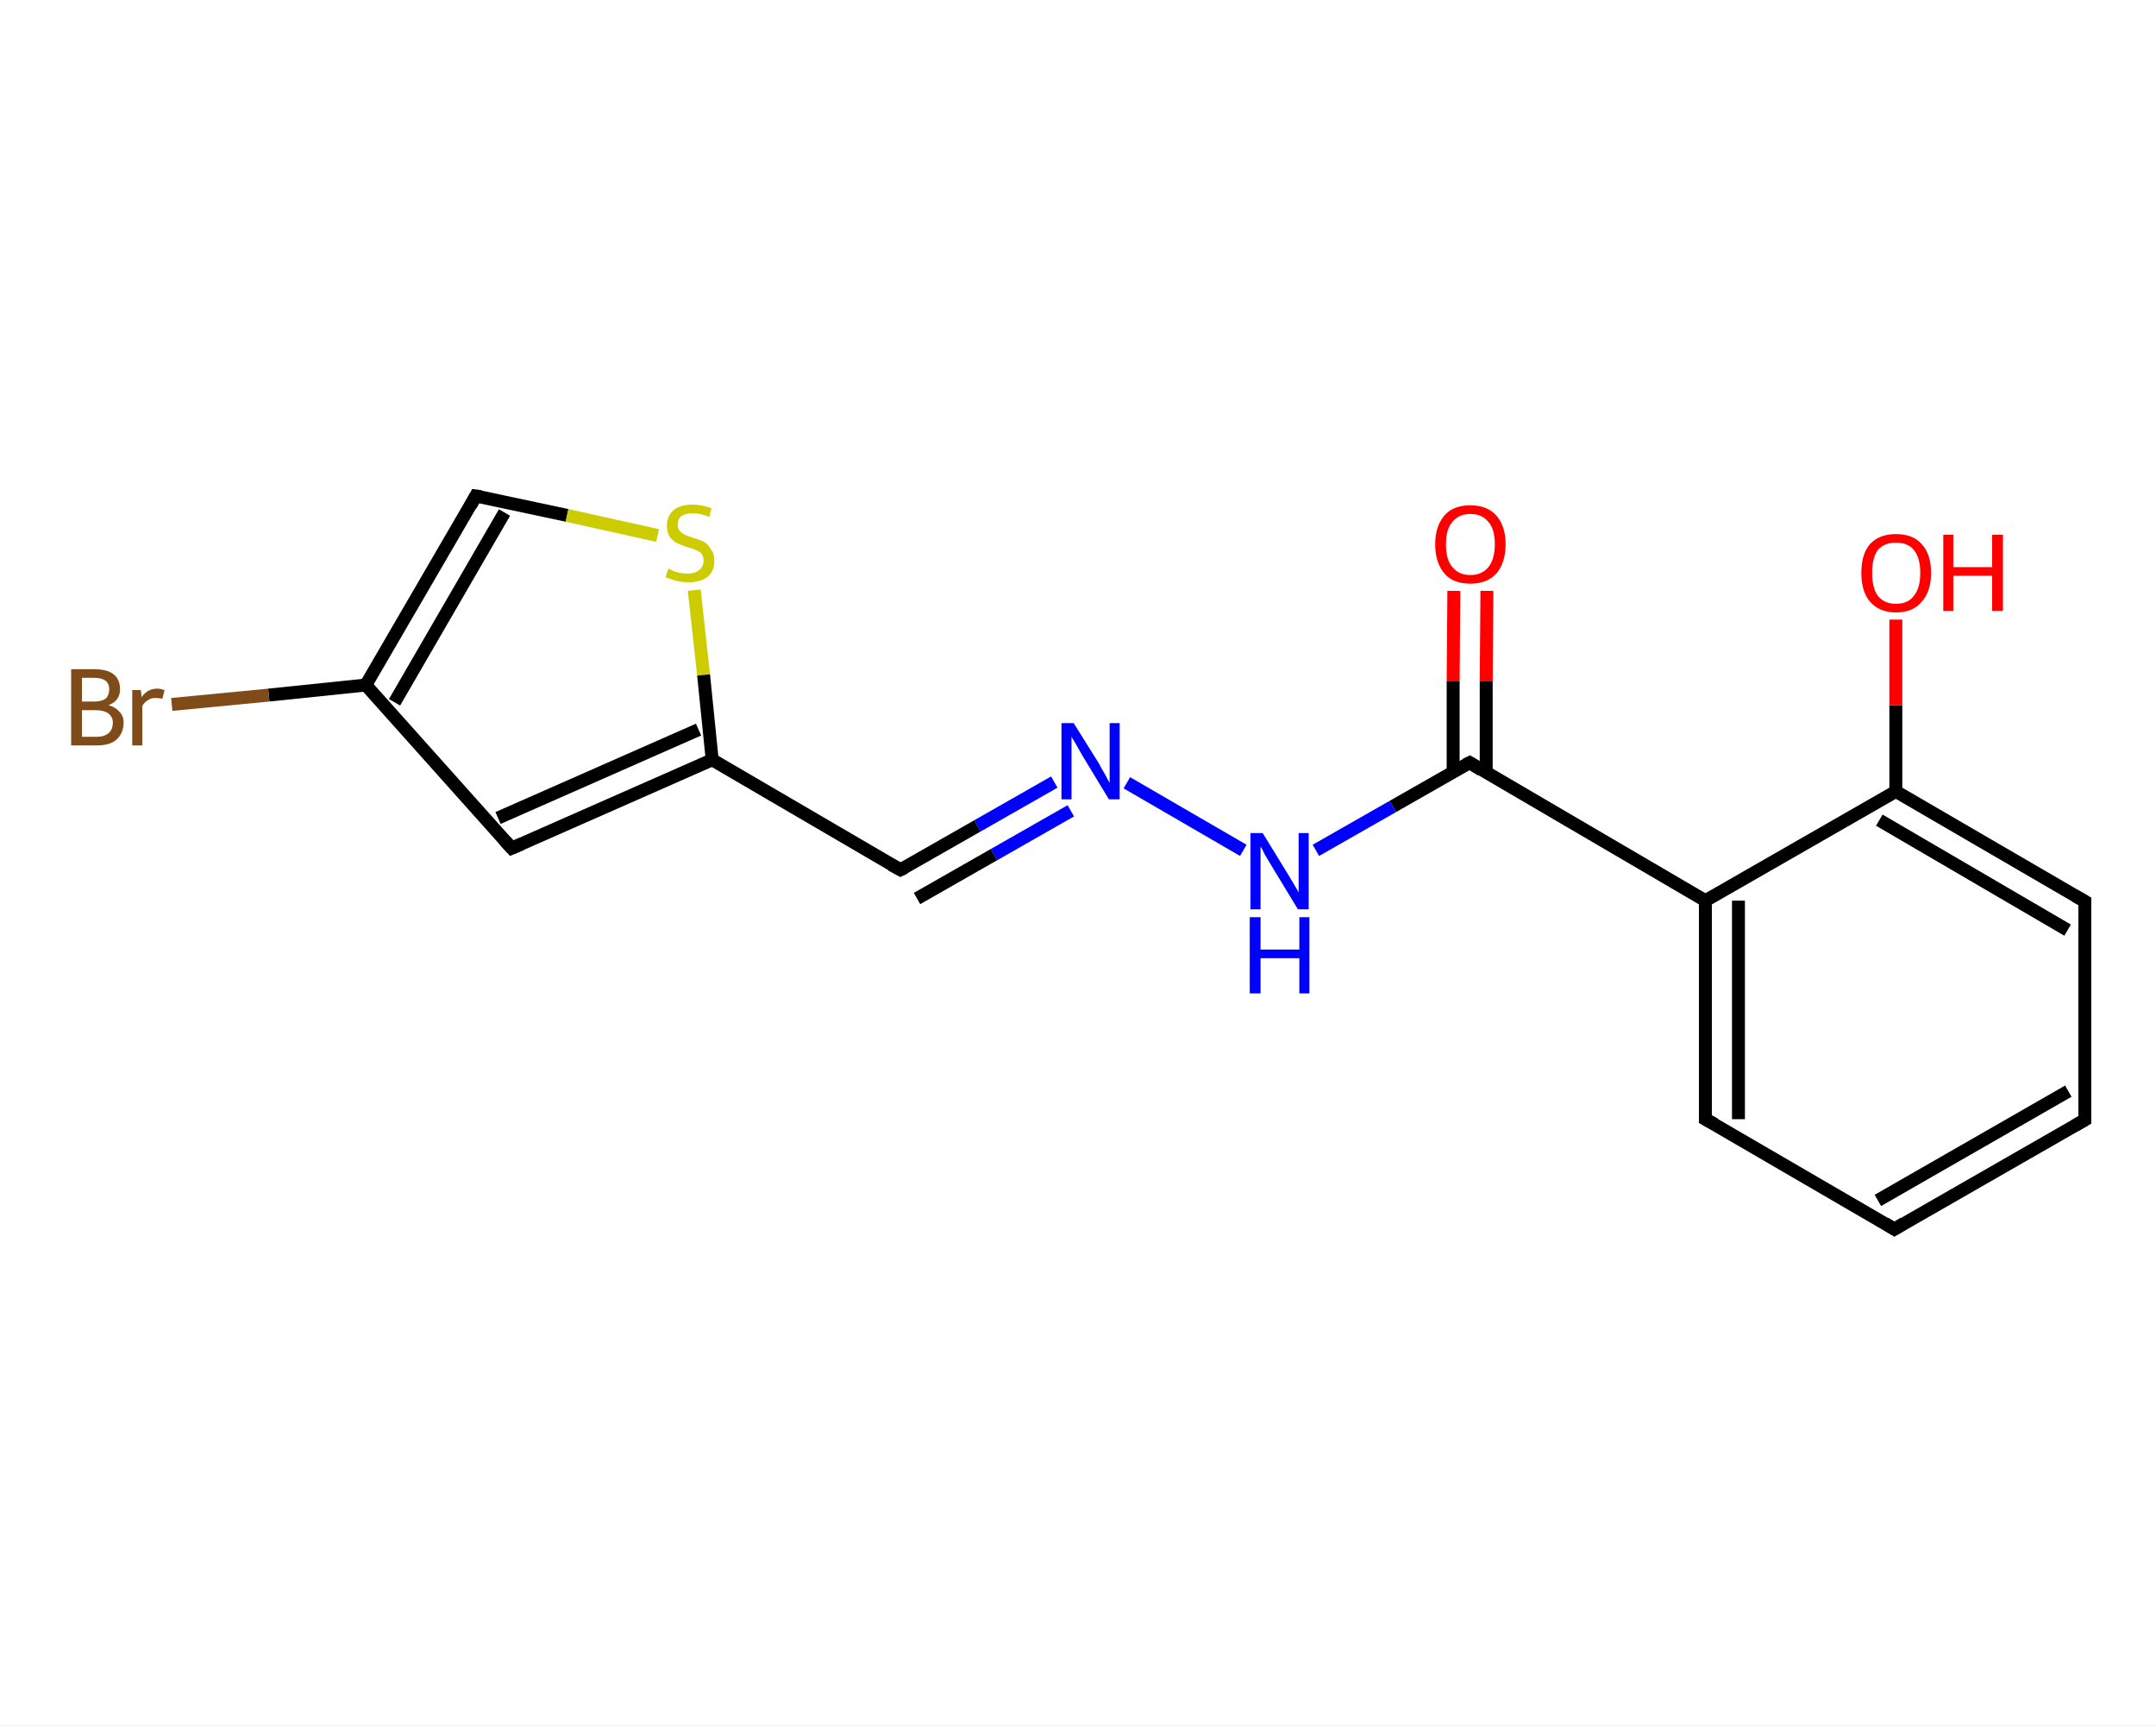
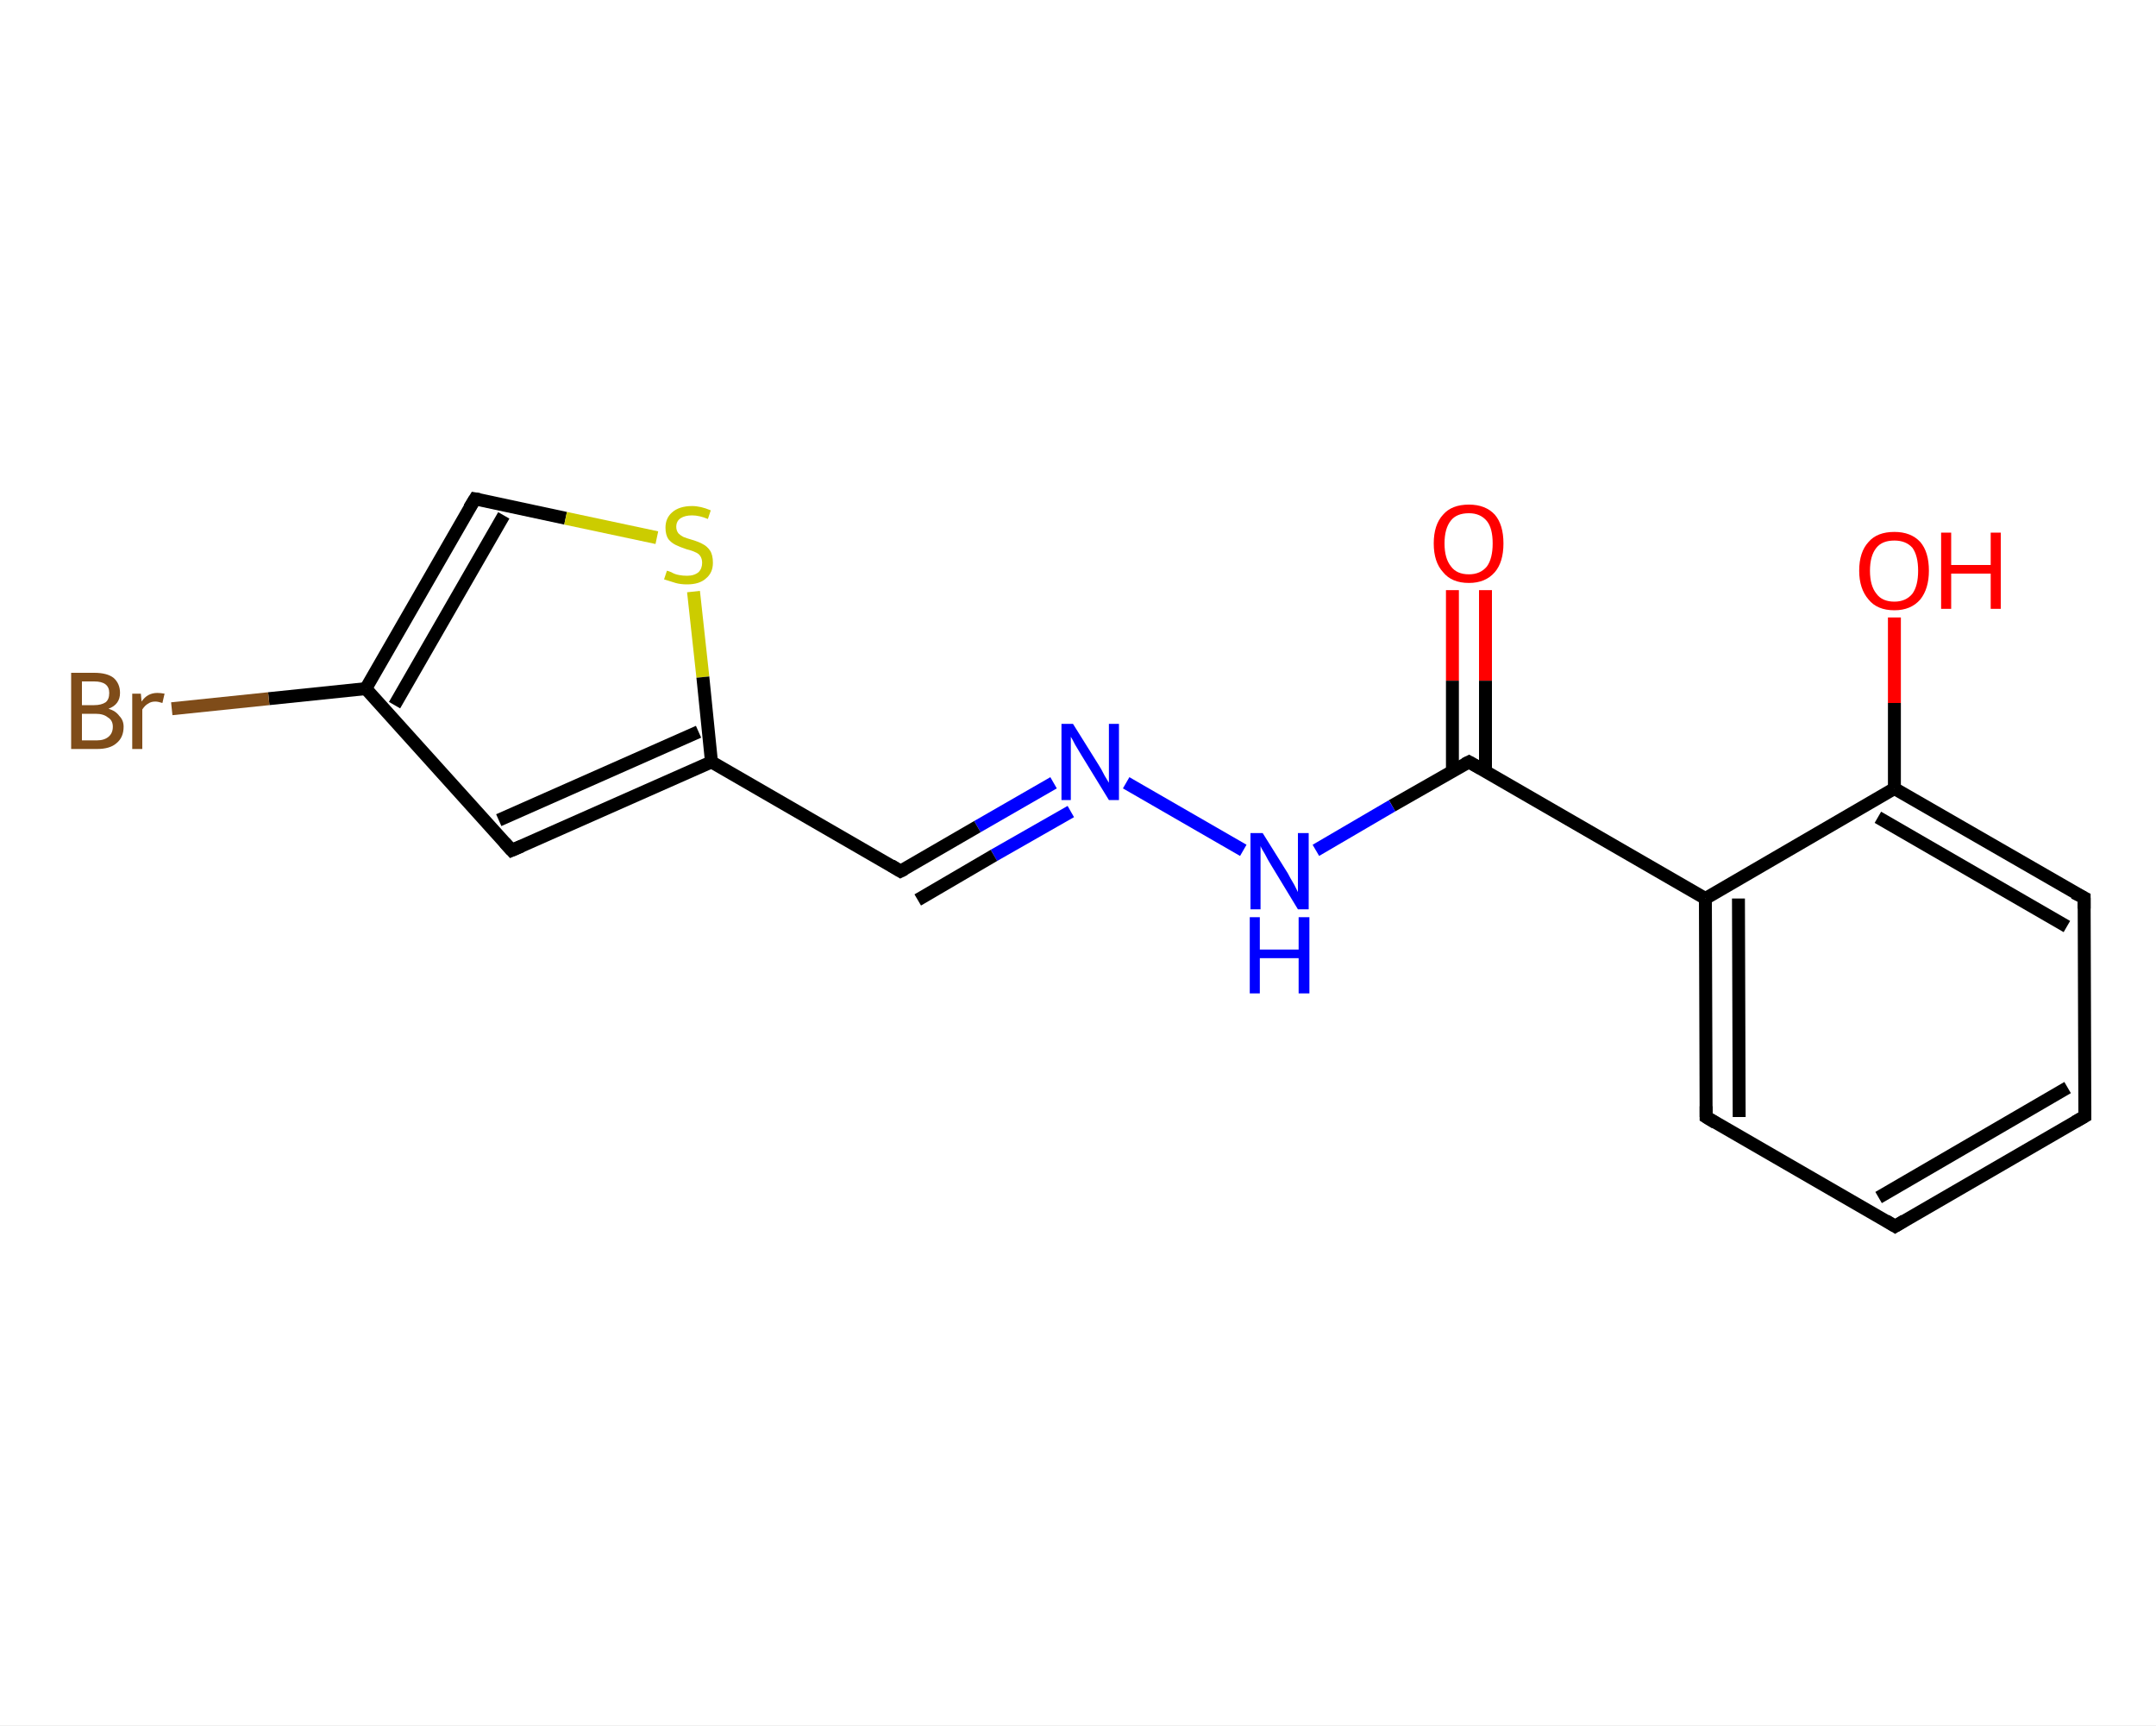
<svg xmlns="http://www.w3.org/2000/svg" version="1.1" baseProfile="full" xml:space="preserve" viewBox="0 0 300 240" width="300" height="240" preserveAspectRatio="xMidYMid meet">
  <rect style="opacity:1.0;fill:#FFFFFF;stroke:none" width="300.0" height="240.0" x="0.0" y="0.0"> </rect>
-   <path class="bond-0 atom-0 atom-1" d="M 206.9,82.2 L 206.8,94.8" style="fill:none;fill-rule:evenodd;stroke:#FF0000;stroke-width:1.8px;stroke-linecap:butt;stroke-linejoin:miter;stroke-opacity:1" />
-   <path class="bond-0 atom-0 atom-1" d="M 206.8,94.8 L 206.8,107.5" style="fill:none;fill-rule:evenodd;stroke:#000000;stroke-width:1.8px;stroke-linecap:butt;stroke-linejoin:miter;stroke-opacity:1" />
-   <path class="bond-0 atom-0 atom-1" d="M 202.3,82.2 L 202.2,94.8" style="fill:none;fill-rule:evenodd;stroke:#FF0000;stroke-width:1.8px;stroke-linecap:butt;stroke-linejoin:miter;stroke-opacity:1" />
-   <path class="bond-0 atom-0 atom-1" d="M 202.2,94.8 L 202.2,107.4" style="fill:none;fill-rule:evenodd;stroke:#000000;stroke-width:1.8px;stroke-linecap:butt;stroke-linejoin:miter;stroke-opacity:1" />
-   <path class="bond-1 atom-1 atom-2" d="M 204.5,106.1 L 193.8,112.2" style="fill:none;fill-rule:evenodd;stroke:#000000;stroke-width:1.8px;stroke-linecap:butt;stroke-linejoin:miter;stroke-opacity:1" />
-   <path class="bond-1 atom-1 atom-2" d="M 193.8,112.2 L 183.1,118.3" style="fill:none;fill-rule:evenodd;stroke:#0000FF;stroke-width:1.8px;stroke-linecap:butt;stroke-linejoin:miter;stroke-opacity:1" />
-   <path class="bond-2 atom-2 atom-3" d="M 173.0,118.3 L 156.8,108.9" style="fill:none;fill-rule:evenodd;stroke:#0000FF;stroke-width:1.8px;stroke-linecap:butt;stroke-linejoin:miter;stroke-opacity:1" />
-   <path class="bond-3 atom-3 atom-4" d="M 146.7,108.8 L 136.0,114.9" style="fill:none;fill-rule:evenodd;stroke:#0000FF;stroke-width:1.8px;stroke-linecap:butt;stroke-linejoin:miter;stroke-opacity:1" />
-   <path class="bond-3 atom-3 atom-4" d="M 136.0,114.9 L 125.3,121.0" style="fill:none;fill-rule:evenodd;stroke:#000000;stroke-width:1.8px;stroke-linecap:butt;stroke-linejoin:miter;stroke-opacity:1" />
-   <path class="bond-3 atom-3 atom-4" d="M 149.0,112.8 L 138.3,118.9" style="fill:none;fill-rule:evenodd;stroke:#0000FF;stroke-width:1.8px;stroke-linecap:butt;stroke-linejoin:miter;stroke-opacity:1" />
-   <path class="bond-3 atom-3 atom-4" d="M 138.3,118.9 L 127.6,125.0" style="fill:none;fill-rule:evenodd;stroke:#000000;stroke-width:1.8px;stroke-linecap:butt;stroke-linejoin:miter;stroke-opacity:1" />
-   <path class="bond-4 atom-4 atom-5" d="M 125.3,121.0 L 99.1,105.7" style="fill:none;fill-rule:evenodd;stroke:#000000;stroke-width:1.8px;stroke-linecap:butt;stroke-linejoin:miter;stroke-opacity:1" />
-   <path class="bond-5 atom-5 atom-6" d="M 99.1,105.7 L 71.2,118.0" style="fill:none;fill-rule:evenodd;stroke:#000000;stroke-width:1.8px;stroke-linecap:butt;stroke-linejoin:miter;stroke-opacity:1" />
-   <path class="bond-5 atom-5 atom-6" d="M 97.2,101.5 L 69.3,113.8" style="fill:none;fill-rule:evenodd;stroke:#000000;stroke-width:1.8px;stroke-linecap:butt;stroke-linejoin:miter;stroke-opacity:1" />
-   <path class="bond-6 atom-6 atom-7" d="M 71.2,118.0 L 50.9,95.3" style="fill:none;fill-rule:evenodd;stroke:#000000;stroke-width:1.8px;stroke-linecap:butt;stroke-linejoin:miter;stroke-opacity:1" />
-   <path class="bond-7 atom-7 atom-8" d="M 50.9,95.3 L 37.4,96.7" style="fill:none;fill-rule:evenodd;stroke:#000000;stroke-width:1.8px;stroke-linecap:butt;stroke-linejoin:miter;stroke-opacity:1" />
-   <path class="bond-7 atom-7 atom-8" d="M 37.4,96.7 L 23.9,98.0" style="fill:none;fill-rule:evenodd;stroke:#7F4C19;stroke-width:1.8px;stroke-linecap:butt;stroke-linejoin:miter;stroke-opacity:1" />
-   <path class="bond-8 atom-7 atom-9" d="M 50.9,95.3 L 66.2,69.0" style="fill:none;fill-rule:evenodd;stroke:#000000;stroke-width:1.8px;stroke-linecap:butt;stroke-linejoin:miter;stroke-opacity:1" />
-   <path class="bond-8 atom-7 atom-9" d="M 54.9,97.7 L 70.2,71.3" style="fill:none;fill-rule:evenodd;stroke:#000000;stroke-width:1.8px;stroke-linecap:butt;stroke-linejoin:miter;stroke-opacity:1" />
-   <path class="bond-9 atom-9 atom-10" d="M 66.2,69.0 L 78.9,71.7" style="fill:none;fill-rule:evenodd;stroke:#000000;stroke-width:1.8px;stroke-linecap:butt;stroke-linejoin:miter;stroke-opacity:1" />
-   <path class="bond-9 atom-9 atom-10" d="M 78.9,71.7 L 91.5,74.5" style="fill:none;fill-rule:evenodd;stroke:#CCCC00;stroke-width:1.8px;stroke-linecap:butt;stroke-linejoin:miter;stroke-opacity:1" />
-   <path class="bond-10 atom-1 atom-11" d="M 204.5,106.1 L 237.3,125.3" style="fill:none;fill-rule:evenodd;stroke:#000000;stroke-width:1.8px;stroke-linecap:butt;stroke-linejoin:miter;stroke-opacity:1" />
-   <path class="bond-11 atom-11 atom-12" d="M 237.3,125.3 L 237.3,155.7" style="fill:none;fill-rule:evenodd;stroke:#000000;stroke-width:1.8px;stroke-linecap:butt;stroke-linejoin:miter;stroke-opacity:1" />
-   <path class="bond-11 atom-11 atom-12" d="M 241.9,125.3 L 241.9,155.7" style="fill:none;fill-rule:evenodd;stroke:#000000;stroke-width:1.8px;stroke-linecap:butt;stroke-linejoin:miter;stroke-opacity:1" />
-   <path class="bond-12 atom-12 atom-13" d="M 237.3,155.7 L 263.6,171.0" style="fill:none;fill-rule:evenodd;stroke:#000000;stroke-width:1.8px;stroke-linecap:butt;stroke-linejoin:miter;stroke-opacity:1" />
-   <path class="bond-13 atom-13 atom-14" d="M 263.6,171.0 L 290.1,155.8" style="fill:none;fill-rule:evenodd;stroke:#000000;stroke-width:1.8px;stroke-linecap:butt;stroke-linejoin:miter;stroke-opacity:1" />
-   <path class="bond-13 atom-13 atom-14" d="M 261.3,167.0 L 287.8,151.8" style="fill:none;fill-rule:evenodd;stroke:#000000;stroke-width:1.8px;stroke-linecap:butt;stroke-linejoin:miter;stroke-opacity:1" />
-   <path class="bond-14 atom-14 atom-15" d="M 290.1,155.8 L 290.1,125.4" style="fill:none;fill-rule:evenodd;stroke:#000000;stroke-width:1.8px;stroke-linecap:butt;stroke-linejoin:miter;stroke-opacity:1" />
-   <path class="bond-15 atom-15 atom-16" d="M 290.1,125.4 L 263.8,110.1" style="fill:none;fill-rule:evenodd;stroke:#000000;stroke-width:1.8px;stroke-linecap:butt;stroke-linejoin:miter;stroke-opacity:1" />
-   <path class="bond-15 atom-15 atom-16" d="M 287.7,129.4 L 261.5,114.1" style="fill:none;fill-rule:evenodd;stroke:#000000;stroke-width:1.8px;stroke-linecap:butt;stroke-linejoin:miter;stroke-opacity:1" />
-   <path class="bond-16 atom-16 atom-17" d="M 263.8,110.1 L 263.8,98.1" style="fill:none;fill-rule:evenodd;stroke:#000000;stroke-width:1.8px;stroke-linecap:butt;stroke-linejoin:miter;stroke-opacity:1" />
-   <path class="bond-16 atom-16 atom-17" d="M 263.8,98.1 L 263.8,86.2" style="fill:none;fill-rule:evenodd;stroke:#FF0000;stroke-width:1.8px;stroke-linecap:butt;stroke-linejoin:miter;stroke-opacity:1" />
-   <path class="bond-17 atom-10 atom-5" d="M 96.6,82.1 L 97.9,93.9" style="fill:none;fill-rule:evenodd;stroke:#CCCC00;stroke-width:1.8px;stroke-linecap:butt;stroke-linejoin:miter;stroke-opacity:1" />
-   <path class="bond-17 atom-10 atom-5" d="M 97.9,93.9 L 99.1,105.7" style="fill:none;fill-rule:evenodd;stroke:#000000;stroke-width:1.8px;stroke-linecap:butt;stroke-linejoin:miter;stroke-opacity:1" />
-   <path class="bond-18 atom-16 atom-11" d="M 263.8,110.1 L 237.3,125.3" style="fill:none;fill-rule:evenodd;stroke:#000000;stroke-width:1.8px;stroke-linecap:butt;stroke-linejoin:miter;stroke-opacity:1" />
-   <path d="M 203.9,106.4 L 204.5,106.1 L 206.1,107.1" style="fill:none;stroke:#000000;stroke-width:1.8px;stroke-linecap:butt;stroke-linejoin:miter;stroke-miterlimit:10;stroke-opacity:1;" />
-   <path d="M 125.9,120.7 L 125.3,121.0 L 124.0,120.3" style="fill:none;stroke:#000000;stroke-width:1.8px;stroke-linecap:butt;stroke-linejoin:miter;stroke-miterlimit:10;stroke-opacity:1;" />
-   <path d="M 72.6,117.4 L 71.2,118.0 L 70.2,116.9" style="fill:none;stroke:#000000;stroke-width:1.8px;stroke-linecap:butt;stroke-linejoin:miter;stroke-miterlimit:10;stroke-opacity:1;" />
-   <path d="M 65.5,70.3 L 66.2,69.0 L 66.9,69.1" style="fill:none;stroke:#000000;stroke-width:1.8px;stroke-linecap:butt;stroke-linejoin:miter;stroke-miterlimit:10;stroke-opacity:1;" />
-   <path d="M 237.3,154.2 L 237.3,155.7 L 238.6,156.4" style="fill:none;stroke:#000000;stroke-width:1.8px;stroke-linecap:butt;stroke-linejoin:miter;stroke-miterlimit:10;stroke-opacity:1;" />
-   <path d="M 262.3,170.2 L 263.6,171.0 L 264.9,170.2" style="fill:none;stroke:#000000;stroke-width:1.8px;stroke-linecap:butt;stroke-linejoin:miter;stroke-miterlimit:10;stroke-opacity:1;" />
-   <path d="M 288.7,156.6 L 290.1,155.8 L 290.1,154.3" style="fill:none;stroke:#000000;stroke-width:1.8px;stroke-linecap:butt;stroke-linejoin:miter;stroke-miterlimit:10;stroke-opacity:1;" />
-   <path d="M 290.1,126.9 L 290.1,125.4 L 288.7,124.6" style="fill:none;stroke:#000000;stroke-width:1.8px;stroke-linecap:butt;stroke-linejoin:miter;stroke-miterlimit:10;stroke-opacity:1;" />
-   <path class="atom-0" d="M 199.7 75.7 Q 199.7 73.2, 201.0 71.7 Q 202.2 70.3, 204.6 70.3 Q 206.9 70.3, 208.2 71.7 Q 209.5 73.2, 209.5 75.7 Q 209.5 78.3, 208.2 79.8 Q 206.9 81.2, 204.6 81.2 Q 202.2 81.2, 201.0 79.8 Q 199.7 78.3, 199.7 75.7 M 204.6 80.0 Q 206.2 80.0, 207.1 78.9 Q 208.0 77.8, 208.0 75.7 Q 208.0 73.6, 207.1 72.6 Q 206.2 71.5, 204.6 71.5 Q 203.0 71.5, 202.1 72.6 Q 201.2 73.6, 201.2 75.7 Q 201.2 77.9, 202.1 78.9 Q 203.0 80.0, 204.6 80.0 " fill="#FF0000" />
-   <path class="atom-2" d="M 175.7 115.9 L 179.2 121.6 Q 179.5 122.1, 180.1 123.1 Q 180.7 124.1, 180.7 124.2 L 180.7 115.9 L 182.1 115.9 L 182.1 126.5 L 180.6 126.5 L 176.9 120.4 Q 176.5 119.7, 176.0 118.9 Q 175.6 118.0, 175.4 117.8 L 175.4 126.5 L 174.0 126.5 L 174.0 115.9 L 175.7 115.9 " fill="#0000FF" />
-   <path class="atom-2" d="M 173.9 127.6 L 175.4 127.6 L 175.4 132.1 L 180.8 132.1 L 180.8 127.6 L 182.2 127.6 L 182.2 138.2 L 180.8 138.2 L 180.8 133.3 L 175.4 133.3 L 175.4 138.2 L 173.9 138.2 L 173.9 127.6 " fill="#0000FF" />
-   <path class="atom-3" d="M 149.4 100.6 L 152.9 106.2 Q 153.2 106.8, 153.8 107.8 Q 154.3 108.8, 154.4 108.9 L 154.4 100.6 L 155.8 100.6 L 155.8 111.2 L 154.3 111.2 L 150.6 105.1 Q 150.2 104.4, 149.7 103.5 Q 149.2 102.7, 149.1 102.5 L 149.1 111.2 L 147.7 111.2 L 147.7 100.6 L 149.4 100.6 " fill="#0000FF" />
-   <path class="atom-8" d="M 15.1 98.1 Q 16.1 98.4, 16.6 99.0 Q 17.2 99.6, 17.2 100.5 Q 17.2 102.0, 16.2 102.9 Q 15.3 103.7, 13.5 103.7 L 9.9 103.7 L 9.9 93.1 L 13.1 93.1 Q 14.9 93.1, 15.8 93.8 Q 16.7 94.5, 16.7 95.9 Q 16.7 97.5, 15.1 98.1 M 11.4 94.3 L 11.4 97.6 L 13.1 97.6 Q 14.1 97.6, 14.7 97.2 Q 15.2 96.7, 15.2 95.9 Q 15.2 94.3, 13.1 94.3 L 11.4 94.3 M 13.5 102.5 Q 14.5 102.5, 15.1 102.0 Q 15.7 101.5, 15.7 100.5 Q 15.7 99.7, 15.0 99.2 Q 14.4 98.8, 13.3 98.8 L 11.4 98.8 L 11.4 102.5 L 13.5 102.5 " fill="#7F4C19" />
-   <path class="atom-8" d="M 19.6 96.0 L 19.7 97.0 Q 20.5 95.8, 21.9 95.8 Q 22.3 95.8, 22.9 96.0 L 22.6 97.2 Q 22.0 97.1, 21.6 97.1 Q 21.0 97.1, 20.6 97.4 Q 20.2 97.6, 19.8 98.2 L 19.8 103.7 L 18.4 103.7 L 18.4 96.0 L 19.6 96.0 " fill="#7F4C19" />
-   <path class="atom-10" d="M 93.0 79.1 Q 93.1 79.1, 93.6 79.4 Q 94.1 79.6, 94.6 79.7 Q 95.2 79.8, 95.7 79.8 Q 96.7 79.8, 97.3 79.3 Q 97.9 78.8, 97.9 78.0 Q 97.9 77.4, 97.6 77.0 Q 97.3 76.7, 96.8 76.5 Q 96.4 76.3, 95.6 76.1 Q 94.7 75.8, 94.1 75.5 Q 93.6 75.2, 93.2 74.7 Q 92.8 74.1, 92.8 73.1 Q 92.8 71.8, 93.7 71.0 Q 94.6 70.2, 96.4 70.2 Q 97.6 70.2, 99.0 70.7 L 98.7 71.9 Q 97.4 71.4, 96.4 71.4 Q 95.4 71.4, 94.8 71.8 Q 94.3 72.2, 94.3 73.0 Q 94.3 73.5, 94.6 73.9 Q 94.9 74.2, 95.3 74.4 Q 95.7 74.6, 96.4 74.8 Q 97.4 75.1, 98.0 75.4 Q 98.5 75.7, 98.9 76.4 Q 99.4 77.0, 99.4 78.0 Q 99.4 79.5, 98.4 80.3 Q 97.4 81.0, 95.8 81.0 Q 94.8 81.0, 94.1 80.8 Q 93.4 80.6, 92.6 80.3 L 93.0 79.1 " fill="#CCCC00" />
-   <path class="atom-17" d="M 259.0 79.7 Q 259.0 77.1, 260.2 75.7 Q 261.5 74.3, 263.8 74.3 Q 266.2 74.3, 267.4 75.7 Q 268.7 77.1, 268.7 79.7 Q 268.7 82.3, 267.4 83.7 Q 266.2 85.2, 263.8 85.2 Q 261.5 85.2, 260.2 83.7 Q 259.0 82.3, 259.0 79.7 M 263.8 84.0 Q 265.5 84.0, 266.3 82.9 Q 267.2 81.8, 267.2 79.7 Q 267.2 77.6, 266.3 76.5 Q 265.5 75.5, 263.8 75.5 Q 262.2 75.5, 261.3 76.5 Q 260.5 77.6, 260.5 79.7 Q 260.5 81.8, 261.3 82.9 Q 262.2 84.0, 263.8 84.0 " fill="#FF0000" />
-   <path class="atom-17" d="M 270.4 74.4 L 271.8 74.4 L 271.8 78.9 L 277.2 78.9 L 277.2 74.4 L 278.7 74.4 L 278.7 85.0 L 277.2 85.0 L 277.2 80.1 L 271.8 80.1 L 271.8 85.0 L 270.4 85.0 L 270.4 74.4 " fill="#FF0000" />
+   <path class="bond-0 atom-0 atom-1" d="M 206.7,82.1 L 206.7,94.7" style="fill:none;fill-rule:evenodd;stroke:#FF0000;stroke-width:1.8px;stroke-linecap:butt;stroke-linejoin:miter;stroke-opacity:1" />
+   <path class="bond-0 atom-0 atom-1" d="M 206.7,94.7 L 206.7,107.3" style="fill:none;fill-rule:evenodd;stroke:#000000;stroke-width:1.8px;stroke-linecap:butt;stroke-linejoin:miter;stroke-opacity:1" />
+   <path class="bond-0 atom-0 atom-1" d="M 202.1,82.1 L 202.1,94.7" style="fill:none;fill-rule:evenodd;stroke:#FF0000;stroke-width:1.8px;stroke-linecap:butt;stroke-linejoin:miter;stroke-opacity:1" />
+   <path class="bond-0 atom-0 atom-1" d="M 202.1,94.7 L 202.1,107.3" style="fill:none;fill-rule:evenodd;stroke:#000000;stroke-width:1.8px;stroke-linecap:butt;stroke-linejoin:miter;stroke-opacity:1" />
+   <path class="bond-1 atom-1 atom-2" d="M 204.4,106.0 L 193.7,112.1" style="fill:none;fill-rule:evenodd;stroke:#000000;stroke-width:1.8px;stroke-linecap:butt;stroke-linejoin:miter;stroke-opacity:1" />
+   <path class="bond-1 atom-1 atom-2" d="M 193.7,112.1 L 183.1,118.3" style="fill:none;fill-rule:evenodd;stroke:#0000FF;stroke-width:1.8px;stroke-linecap:butt;stroke-linejoin:miter;stroke-opacity:1" />
+   <path class="bond-2 atom-2 atom-3" d="M 173.0,118.3 L 156.7,108.9" style="fill:none;fill-rule:evenodd;stroke:#0000FF;stroke-width:1.8px;stroke-linecap:butt;stroke-linejoin:miter;stroke-opacity:1" />
+   <path class="bond-3 atom-3 atom-4" d="M 146.6,108.9 L 136.0,115.0" style="fill:none;fill-rule:evenodd;stroke:#0000FF;stroke-width:1.8px;stroke-linecap:butt;stroke-linejoin:miter;stroke-opacity:1" />
+   <path class="bond-3 atom-3 atom-4" d="M 136.0,115.0 L 125.3,121.2" style="fill:none;fill-rule:evenodd;stroke:#000000;stroke-width:1.8px;stroke-linecap:butt;stroke-linejoin:miter;stroke-opacity:1" />
+   <path class="bond-3 atom-3 atom-4" d="M 149.0,112.9 L 138.3,119.0" style="fill:none;fill-rule:evenodd;stroke:#0000FF;stroke-width:1.8px;stroke-linecap:butt;stroke-linejoin:miter;stroke-opacity:1" />
+   <path class="bond-3 atom-3 atom-4" d="M 138.3,119.0 L 127.7,125.2" style="fill:none;fill-rule:evenodd;stroke:#000000;stroke-width:1.8px;stroke-linecap:butt;stroke-linejoin:miter;stroke-opacity:1" />
+   <path class="bond-4 atom-4 atom-5" d="M 125.3,121.2 L 99.0,106.0" style="fill:none;fill-rule:evenodd;stroke:#000000;stroke-width:1.8px;stroke-linecap:butt;stroke-linejoin:miter;stroke-opacity:1" />
+   <path class="bond-5 atom-5 atom-6" d="M 99.0,106.0 L 71.2,118.3" style="fill:none;fill-rule:evenodd;stroke:#000000;stroke-width:1.8px;stroke-linecap:butt;stroke-linejoin:miter;stroke-opacity:1" />
+   <path class="bond-5 atom-5 atom-6" d="M 97.2,101.8 L 69.4,114.1" style="fill:none;fill-rule:evenodd;stroke:#000000;stroke-width:1.8px;stroke-linecap:butt;stroke-linejoin:miter;stroke-opacity:1" />
+   <path class="bond-6 atom-6 atom-7" d="M 71.2,118.3 L 50.9,95.8" style="fill:none;fill-rule:evenodd;stroke:#000000;stroke-width:1.8px;stroke-linecap:butt;stroke-linejoin:miter;stroke-opacity:1" />
+   <path class="bond-7 atom-7 atom-8" d="M 50.9,95.8 L 37.4,97.2" style="fill:none;fill-rule:evenodd;stroke:#000000;stroke-width:1.8px;stroke-linecap:butt;stroke-linejoin:miter;stroke-opacity:1" />
+   <path class="bond-7 atom-7 atom-8" d="M 37.4,97.2 L 23.9,98.6" style="fill:none;fill-rule:evenodd;stroke:#7F4C19;stroke-width:1.8px;stroke-linecap:butt;stroke-linejoin:miter;stroke-opacity:1" />
+   <path class="bond-8 atom-7 atom-9" d="M 50.9,95.8 L 66.1,69.4" style="fill:none;fill-rule:evenodd;stroke:#000000;stroke-width:1.8px;stroke-linecap:butt;stroke-linejoin:miter;stroke-opacity:1" />
+   <path class="bond-8 atom-7 atom-9" d="M 54.9,98.1 L 70.1,71.7" style="fill:none;fill-rule:evenodd;stroke:#000000;stroke-width:1.8px;stroke-linecap:butt;stroke-linejoin:miter;stroke-opacity:1" />
+   <path class="bond-9 atom-9 atom-10" d="M 66.1,69.4 L 78.7,72.1" style="fill:none;fill-rule:evenodd;stroke:#000000;stroke-width:1.8px;stroke-linecap:butt;stroke-linejoin:miter;stroke-opacity:1" />
+   <path class="bond-9 atom-9 atom-10" d="M 78.7,72.1 L 91.4,74.8" style="fill:none;fill-rule:evenodd;stroke:#CCCC00;stroke-width:1.8px;stroke-linecap:butt;stroke-linejoin:miter;stroke-opacity:1" />
+   <path class="bond-10 atom-1 atom-11" d="M 204.4,106.0 L 237.3,125.0" style="fill:none;fill-rule:evenodd;stroke:#000000;stroke-width:1.8px;stroke-linecap:butt;stroke-linejoin:miter;stroke-opacity:1" />
+   <path class="bond-11 atom-11 atom-12" d="M 237.3,125.0 L 237.4,155.4" style="fill:none;fill-rule:evenodd;stroke:#000000;stroke-width:1.8px;stroke-linecap:butt;stroke-linejoin:miter;stroke-opacity:1" />
+   <path class="bond-11 atom-11 atom-12" d="M 241.9,125.0 L 242.0,155.4" style="fill:none;fill-rule:evenodd;stroke:#000000;stroke-width:1.8px;stroke-linecap:butt;stroke-linejoin:miter;stroke-opacity:1" />
+   <path class="bond-12 atom-12 atom-13" d="M 237.4,155.4 L 263.7,170.6" style="fill:none;fill-rule:evenodd;stroke:#000000;stroke-width:1.8px;stroke-linecap:butt;stroke-linejoin:miter;stroke-opacity:1" />
+   <path class="bond-13 atom-13 atom-14" d="M 263.7,170.6 L 290.1,155.3" style="fill:none;fill-rule:evenodd;stroke:#000000;stroke-width:1.8px;stroke-linecap:butt;stroke-linejoin:miter;stroke-opacity:1" />
+   <path class="bond-13 atom-13 atom-14" d="M 261.4,166.6 L 287.7,151.3" style="fill:none;fill-rule:evenodd;stroke:#000000;stroke-width:1.8px;stroke-linecap:butt;stroke-linejoin:miter;stroke-opacity:1" />
+   <path class="bond-14 atom-14 atom-15" d="M 290.1,155.3 L 290.0,124.9" style="fill:none;fill-rule:evenodd;stroke:#000000;stroke-width:1.8px;stroke-linecap:butt;stroke-linejoin:miter;stroke-opacity:1" />
+   <path class="bond-15 atom-15 atom-16" d="M 290.0,124.9 L 263.6,109.7" style="fill:none;fill-rule:evenodd;stroke:#000000;stroke-width:1.8px;stroke-linecap:butt;stroke-linejoin:miter;stroke-opacity:1" />
+   <path class="bond-15 atom-15 atom-16" d="M 287.6,128.9 L 261.3,113.7" style="fill:none;fill-rule:evenodd;stroke:#000000;stroke-width:1.8px;stroke-linecap:butt;stroke-linejoin:miter;stroke-opacity:1" />
+   <path class="bond-16 atom-16 atom-17" d="M 263.6,109.7 L 263.6,97.8" style="fill:none;fill-rule:evenodd;stroke:#000000;stroke-width:1.8px;stroke-linecap:butt;stroke-linejoin:miter;stroke-opacity:1" />
+   <path class="bond-16 atom-16 atom-17" d="M 263.6,97.8 L 263.6,85.9" style="fill:none;fill-rule:evenodd;stroke:#FF0000;stroke-width:1.8px;stroke-linecap:butt;stroke-linejoin:miter;stroke-opacity:1" />
+   <path class="bond-17 atom-10 atom-5" d="M 96.5,82.3 L 97.8,94.2" style="fill:none;fill-rule:evenodd;stroke:#CCCC00;stroke-width:1.8px;stroke-linecap:butt;stroke-linejoin:miter;stroke-opacity:1" />
+   <path class="bond-17 atom-10 atom-5" d="M 97.8,94.2 L 99.0,106.0" style="fill:none;fill-rule:evenodd;stroke:#000000;stroke-width:1.8px;stroke-linecap:butt;stroke-linejoin:miter;stroke-opacity:1" />
+   <path class="bond-18 atom-16 atom-11" d="M 263.6,109.7 L 237.3,125.0" style="fill:none;fill-rule:evenodd;stroke:#000000;stroke-width:1.8px;stroke-linecap:butt;stroke-linejoin:miter;stroke-opacity:1" />
+   <path d="M 203.8,106.3 L 204.4,106.0 L 206.0,106.9" style="fill:none;stroke:#000000;stroke-width:1.8px;stroke-linecap:butt;stroke-linejoin:miter;stroke-miterlimit:10;stroke-opacity:1;" />
+   <path d="M 125.9,120.9 L 125.3,121.2 L 124.0,120.4" style="fill:none;stroke:#000000;stroke-width:1.8px;stroke-linecap:butt;stroke-linejoin:miter;stroke-miterlimit:10;stroke-opacity:1;" />
+   <path d="M 72.6,117.7 L 71.2,118.3 L 70.2,117.2" style="fill:none;stroke:#000000;stroke-width:1.8px;stroke-linecap:butt;stroke-linejoin:miter;stroke-miterlimit:10;stroke-opacity:1;" />
+   <path d="M 65.3,70.7 L 66.1,69.4 L 66.7,69.5" style="fill:none;stroke:#000000;stroke-width:1.8px;stroke-linecap:butt;stroke-linejoin:miter;stroke-miterlimit:10;stroke-opacity:1;" />
+   <path d="M 237.4,153.9 L 237.4,155.4 L 238.7,156.2" style="fill:none;stroke:#000000;stroke-width:1.8px;stroke-linecap:butt;stroke-linejoin:miter;stroke-miterlimit:10;stroke-opacity:1;" />
+   <path d="M 262.4,169.8 L 263.7,170.6 L 265.0,169.8" style="fill:none;stroke:#000000;stroke-width:1.8px;stroke-linecap:butt;stroke-linejoin:miter;stroke-miterlimit:10;stroke-opacity:1;" />
+   <path d="M 288.7,156.1 L 290.1,155.3 L 290.1,153.8" style="fill:none;stroke:#000000;stroke-width:1.8px;stroke-linecap:butt;stroke-linejoin:miter;stroke-miterlimit:10;stroke-opacity:1;" />
+   <path d="M 290.0,126.4 L 290.0,124.9 L 288.6,124.2" style="fill:none;stroke:#000000;stroke-width:1.8px;stroke-linecap:butt;stroke-linejoin:miter;stroke-miterlimit:10;stroke-opacity:1;" />
+   <path class="atom-0" d="M 199.5 75.6 Q 199.5 73.0, 200.8 71.6 Q 202.0 70.2, 204.4 70.2 Q 206.7 70.2, 208.0 71.6 Q 209.2 73.0, 209.2 75.6 Q 209.2 78.2, 208.0 79.6 Q 206.7 81.1, 204.4 81.1 Q 202.0 81.1, 200.8 79.6 Q 199.5 78.2, 199.5 75.6 M 204.4 79.9 Q 206.0 79.9, 206.9 78.8 Q 207.7 77.7, 207.7 75.6 Q 207.7 73.5, 206.9 72.5 Q 206.0 71.4, 204.4 71.4 Q 202.7 71.4, 201.9 72.4 Q 201.0 73.5, 201.0 75.6 Q 201.0 77.7, 201.9 78.8 Q 202.7 79.9, 204.4 79.9 " fill="#FF0000" />
+   <path class="atom-2" d="M 175.7 115.9 L 179.2 121.5 Q 179.5 122.1, 180.1 123.1 Q 180.6 124.1, 180.6 124.1 L 180.6 115.9 L 182.1 115.9 L 182.1 126.5 L 180.6 126.5 L 176.9 120.4 Q 176.4 119.6, 176.0 118.8 Q 175.5 118.0, 175.4 117.7 L 175.4 126.5 L 174.0 126.5 L 174.0 115.9 L 175.7 115.9 " fill="#0000FF" />
+   <path class="atom-2" d="M 173.9 127.6 L 175.3 127.6 L 175.3 132.1 L 180.7 132.1 L 180.7 127.6 L 182.2 127.6 L 182.2 138.2 L 180.7 138.2 L 180.7 133.3 L 175.3 133.3 L 175.3 138.2 L 173.9 138.2 L 173.9 127.6 " fill="#0000FF" />
+   <path class="atom-3" d="M 149.3 100.7 L 152.8 106.3 Q 153.2 106.9, 153.7 107.9 Q 154.3 108.9, 154.3 108.9 L 154.3 100.7 L 155.7 100.7 L 155.7 111.3 L 154.3 111.3 L 150.5 105.1 Q 150.1 104.4, 149.6 103.6 Q 149.2 102.8, 149.0 102.5 L 149.0 111.3 L 147.7 111.3 L 147.7 100.7 L 149.3 100.7 " fill="#0000FF" />
+   <path class="atom-8" d="M 15.1 98.6 Q 16.1 98.9, 16.6 99.6 Q 17.2 100.2, 17.2 101.1 Q 17.2 102.6, 16.2 103.4 Q 15.3 104.2, 13.5 104.2 L 9.9 104.2 L 9.9 93.6 L 13.1 93.6 Q 14.9 93.6, 15.8 94.3 Q 16.7 95.1, 16.7 96.4 Q 16.7 98.0, 15.1 98.6 M 11.4 94.8 L 11.4 98.1 L 13.1 98.1 Q 14.1 98.1, 14.7 97.7 Q 15.2 97.3, 15.2 96.4 Q 15.2 94.8, 13.1 94.8 L 11.4 94.8 M 13.5 103.0 Q 14.5 103.0, 15.1 102.5 Q 15.7 102.0, 15.7 101.1 Q 15.7 100.2, 15.0 99.8 Q 14.4 99.3, 13.3 99.3 L 11.4 99.3 L 11.4 103.0 L 13.5 103.0 " fill="#7F4C19" />
+   <path class="atom-8" d="M 19.6 96.5 L 19.7 97.6 Q 20.5 96.4, 21.9 96.4 Q 22.3 96.4, 22.9 96.5 L 22.6 97.8 Q 22.0 97.6, 21.6 97.6 Q 21.0 97.6, 20.6 97.9 Q 20.2 98.1, 19.8 98.7 L 19.8 104.2 L 18.4 104.2 L 18.4 96.5 L 19.6 96.5 " fill="#7F4C19" />
+   <path class="atom-10" d="M 92.8 79.4 Q 92.9 79.4, 93.4 79.6 Q 93.9 79.9, 94.5 80.0 Q 95.0 80.1, 95.6 80.1 Q 96.6 80.1, 97.2 79.6 Q 97.7 79.1, 97.7 78.3 Q 97.7 77.7, 97.4 77.3 Q 97.2 77.0, 96.7 76.8 Q 96.3 76.6, 95.5 76.4 Q 94.6 76.1, 94.0 75.8 Q 93.4 75.5, 93.0 75.0 Q 92.6 74.4, 92.6 73.4 Q 92.6 72.1, 93.5 71.3 Q 94.5 70.4, 96.3 70.4 Q 97.5 70.4, 98.9 71.0 L 98.5 72.2 Q 97.3 71.7, 96.3 71.7 Q 95.3 71.7, 94.7 72.1 Q 94.1 72.5, 94.1 73.3 Q 94.1 73.8, 94.4 74.2 Q 94.7 74.5, 95.1 74.7 Q 95.6 74.9, 96.3 75.1 Q 97.3 75.4, 97.8 75.7 Q 98.4 76.0, 98.8 76.6 Q 99.2 77.2, 99.2 78.3 Q 99.2 79.7, 98.2 80.5 Q 97.3 81.3, 95.6 81.3 Q 94.7 81.3, 94.0 81.1 Q 93.3 80.9, 92.4 80.6 L 92.8 79.4 " fill="#CCCC00" />
+   <path class="atom-17" d="M 258.7 79.4 Q 258.7 76.8, 260.0 75.4 Q 261.2 74.0, 263.6 74.0 Q 265.9 74.0, 267.2 75.4 Q 268.4 76.8, 268.4 79.4 Q 268.4 81.9, 267.2 83.4 Q 265.9 84.9, 263.6 84.9 Q 261.2 84.9, 260.0 83.4 Q 258.7 81.9, 258.7 79.4 M 263.6 83.7 Q 265.2 83.7, 266.1 82.6 Q 266.9 81.5, 266.9 79.4 Q 266.9 77.3, 266.1 76.2 Q 265.2 75.2, 263.6 75.2 Q 261.9 75.2, 261.1 76.2 Q 260.2 77.3, 260.2 79.4 Q 260.2 81.5, 261.1 82.6 Q 261.9 83.7, 263.6 83.7 " fill="#FF0000" />
+   <path class="atom-17" d="M 270.1 74.1 L 271.5 74.1 L 271.5 78.6 L 277.0 78.6 L 277.0 74.1 L 278.4 74.1 L 278.4 84.7 L 277.0 84.7 L 277.0 79.8 L 271.5 79.8 L 271.5 84.7 L 270.1 84.7 L 270.1 74.1 " fill="#FF0000" />
</svg>
